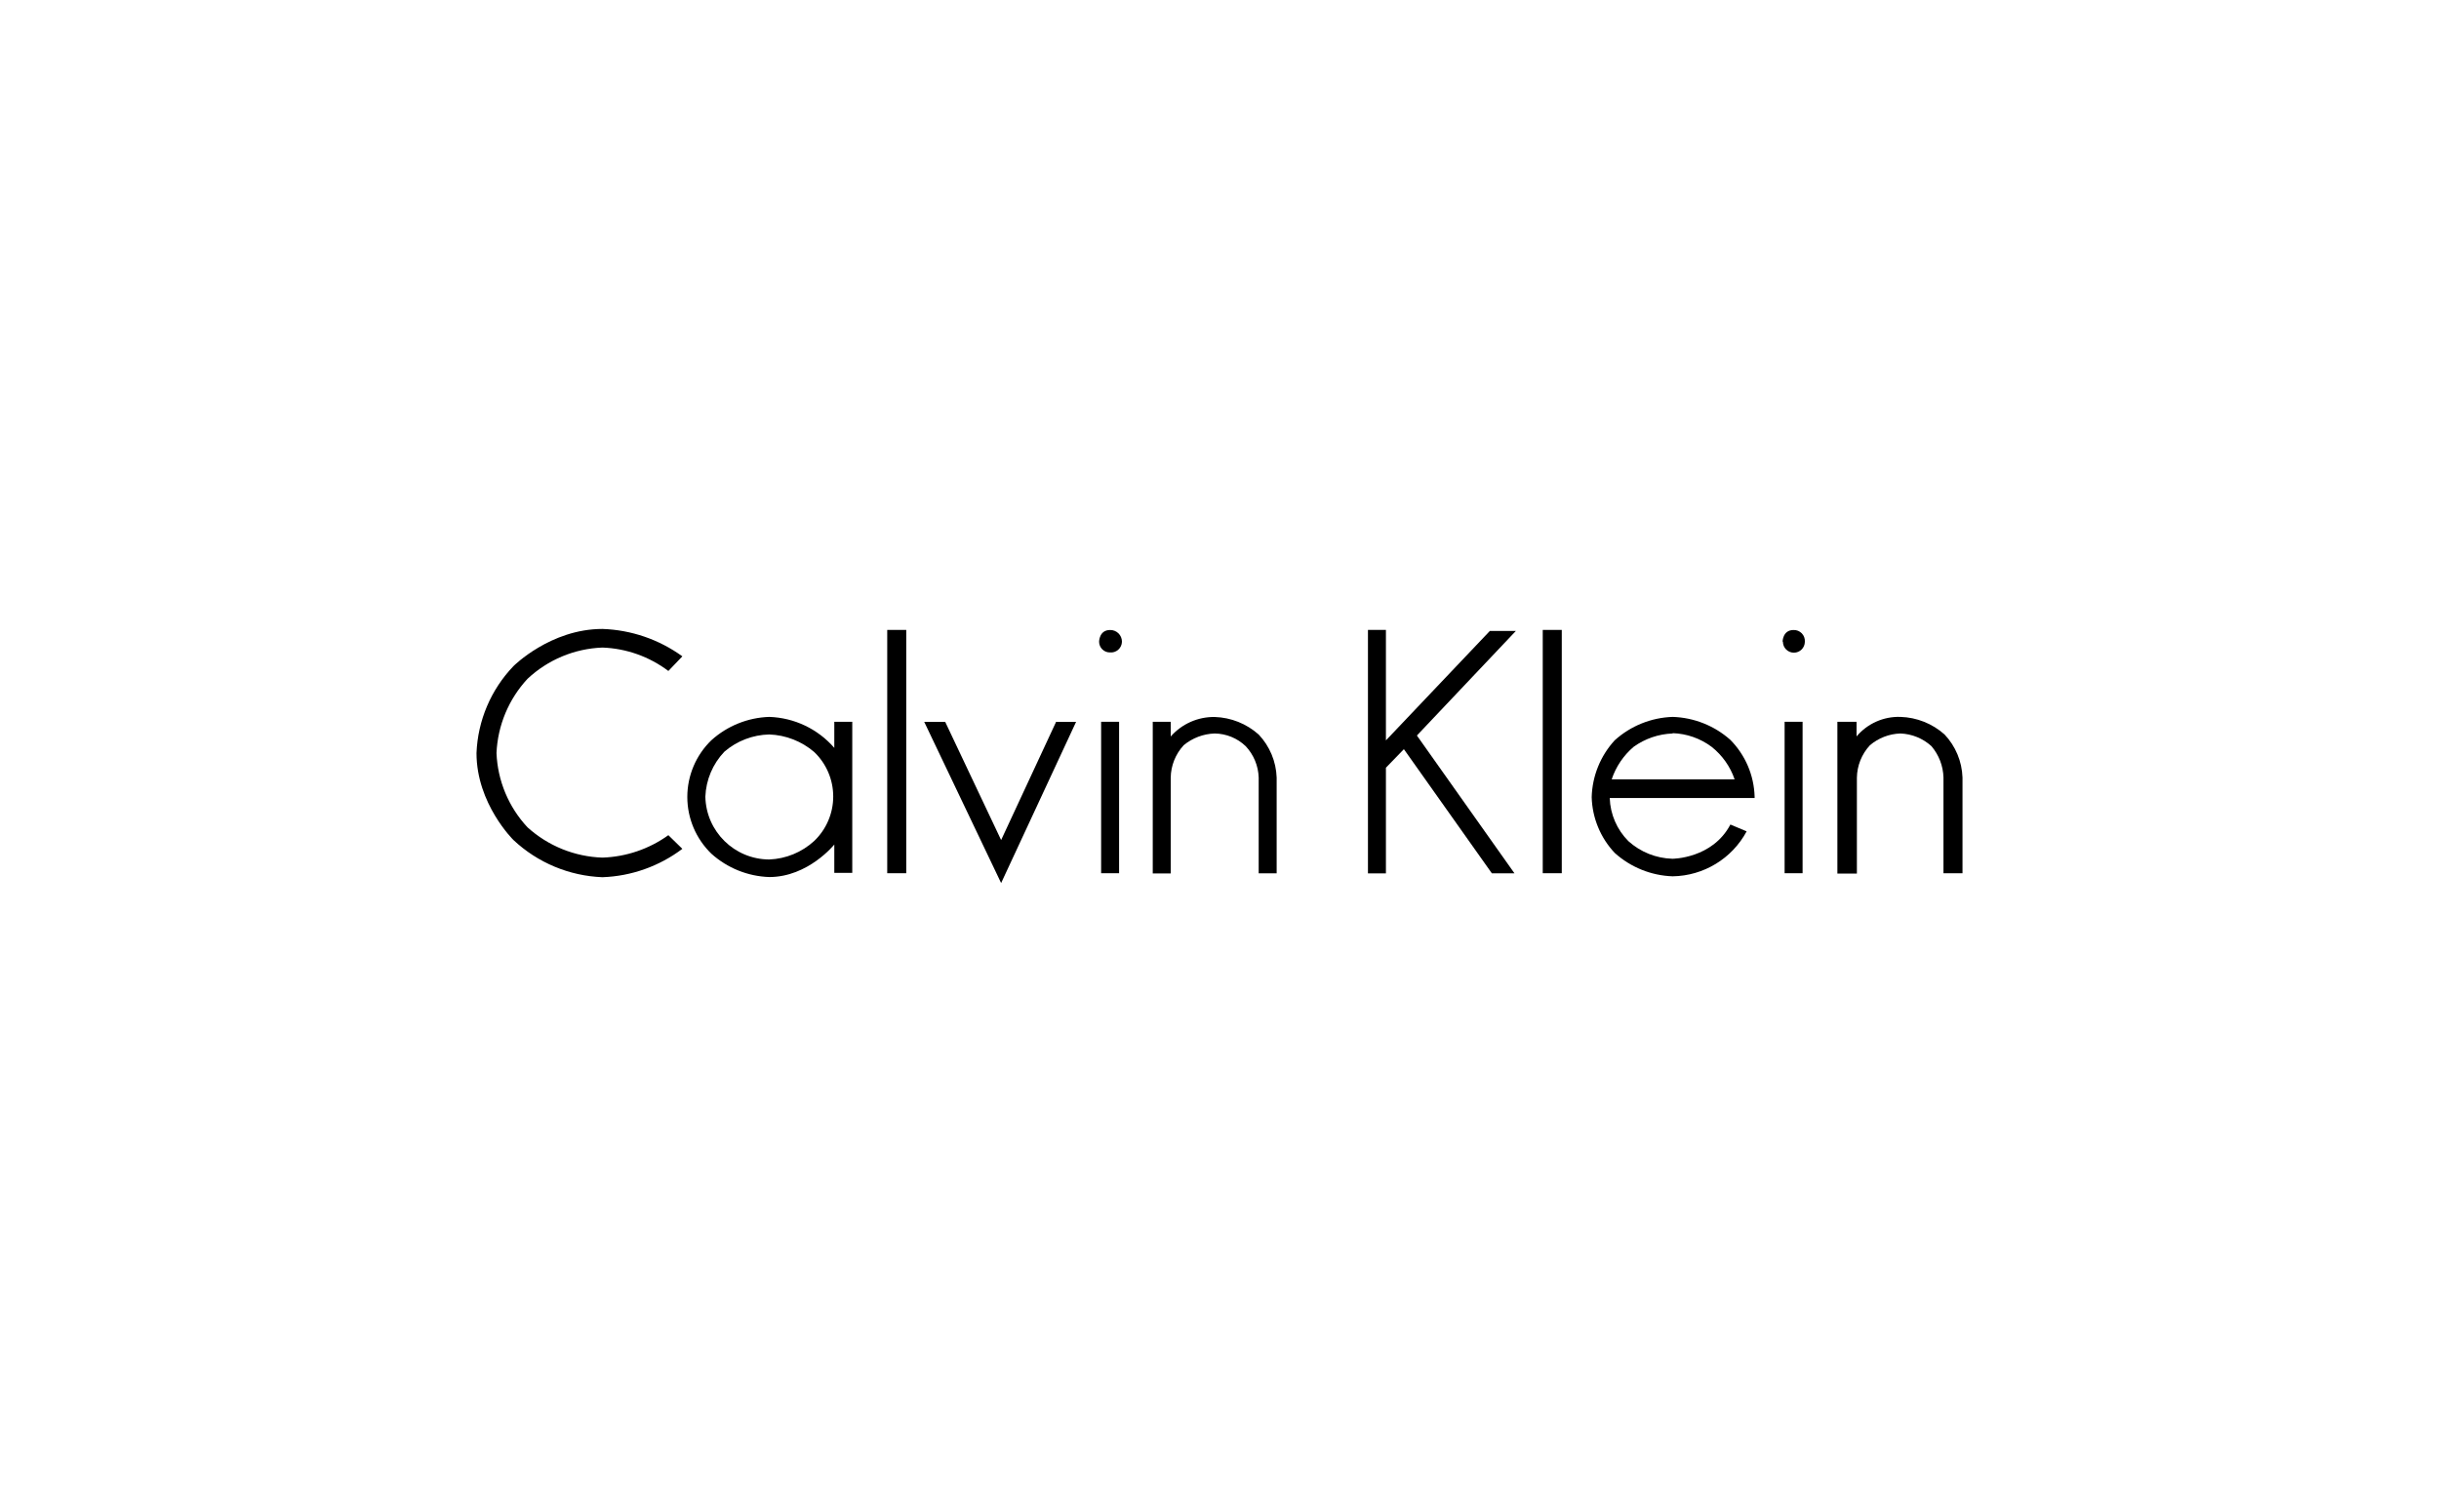
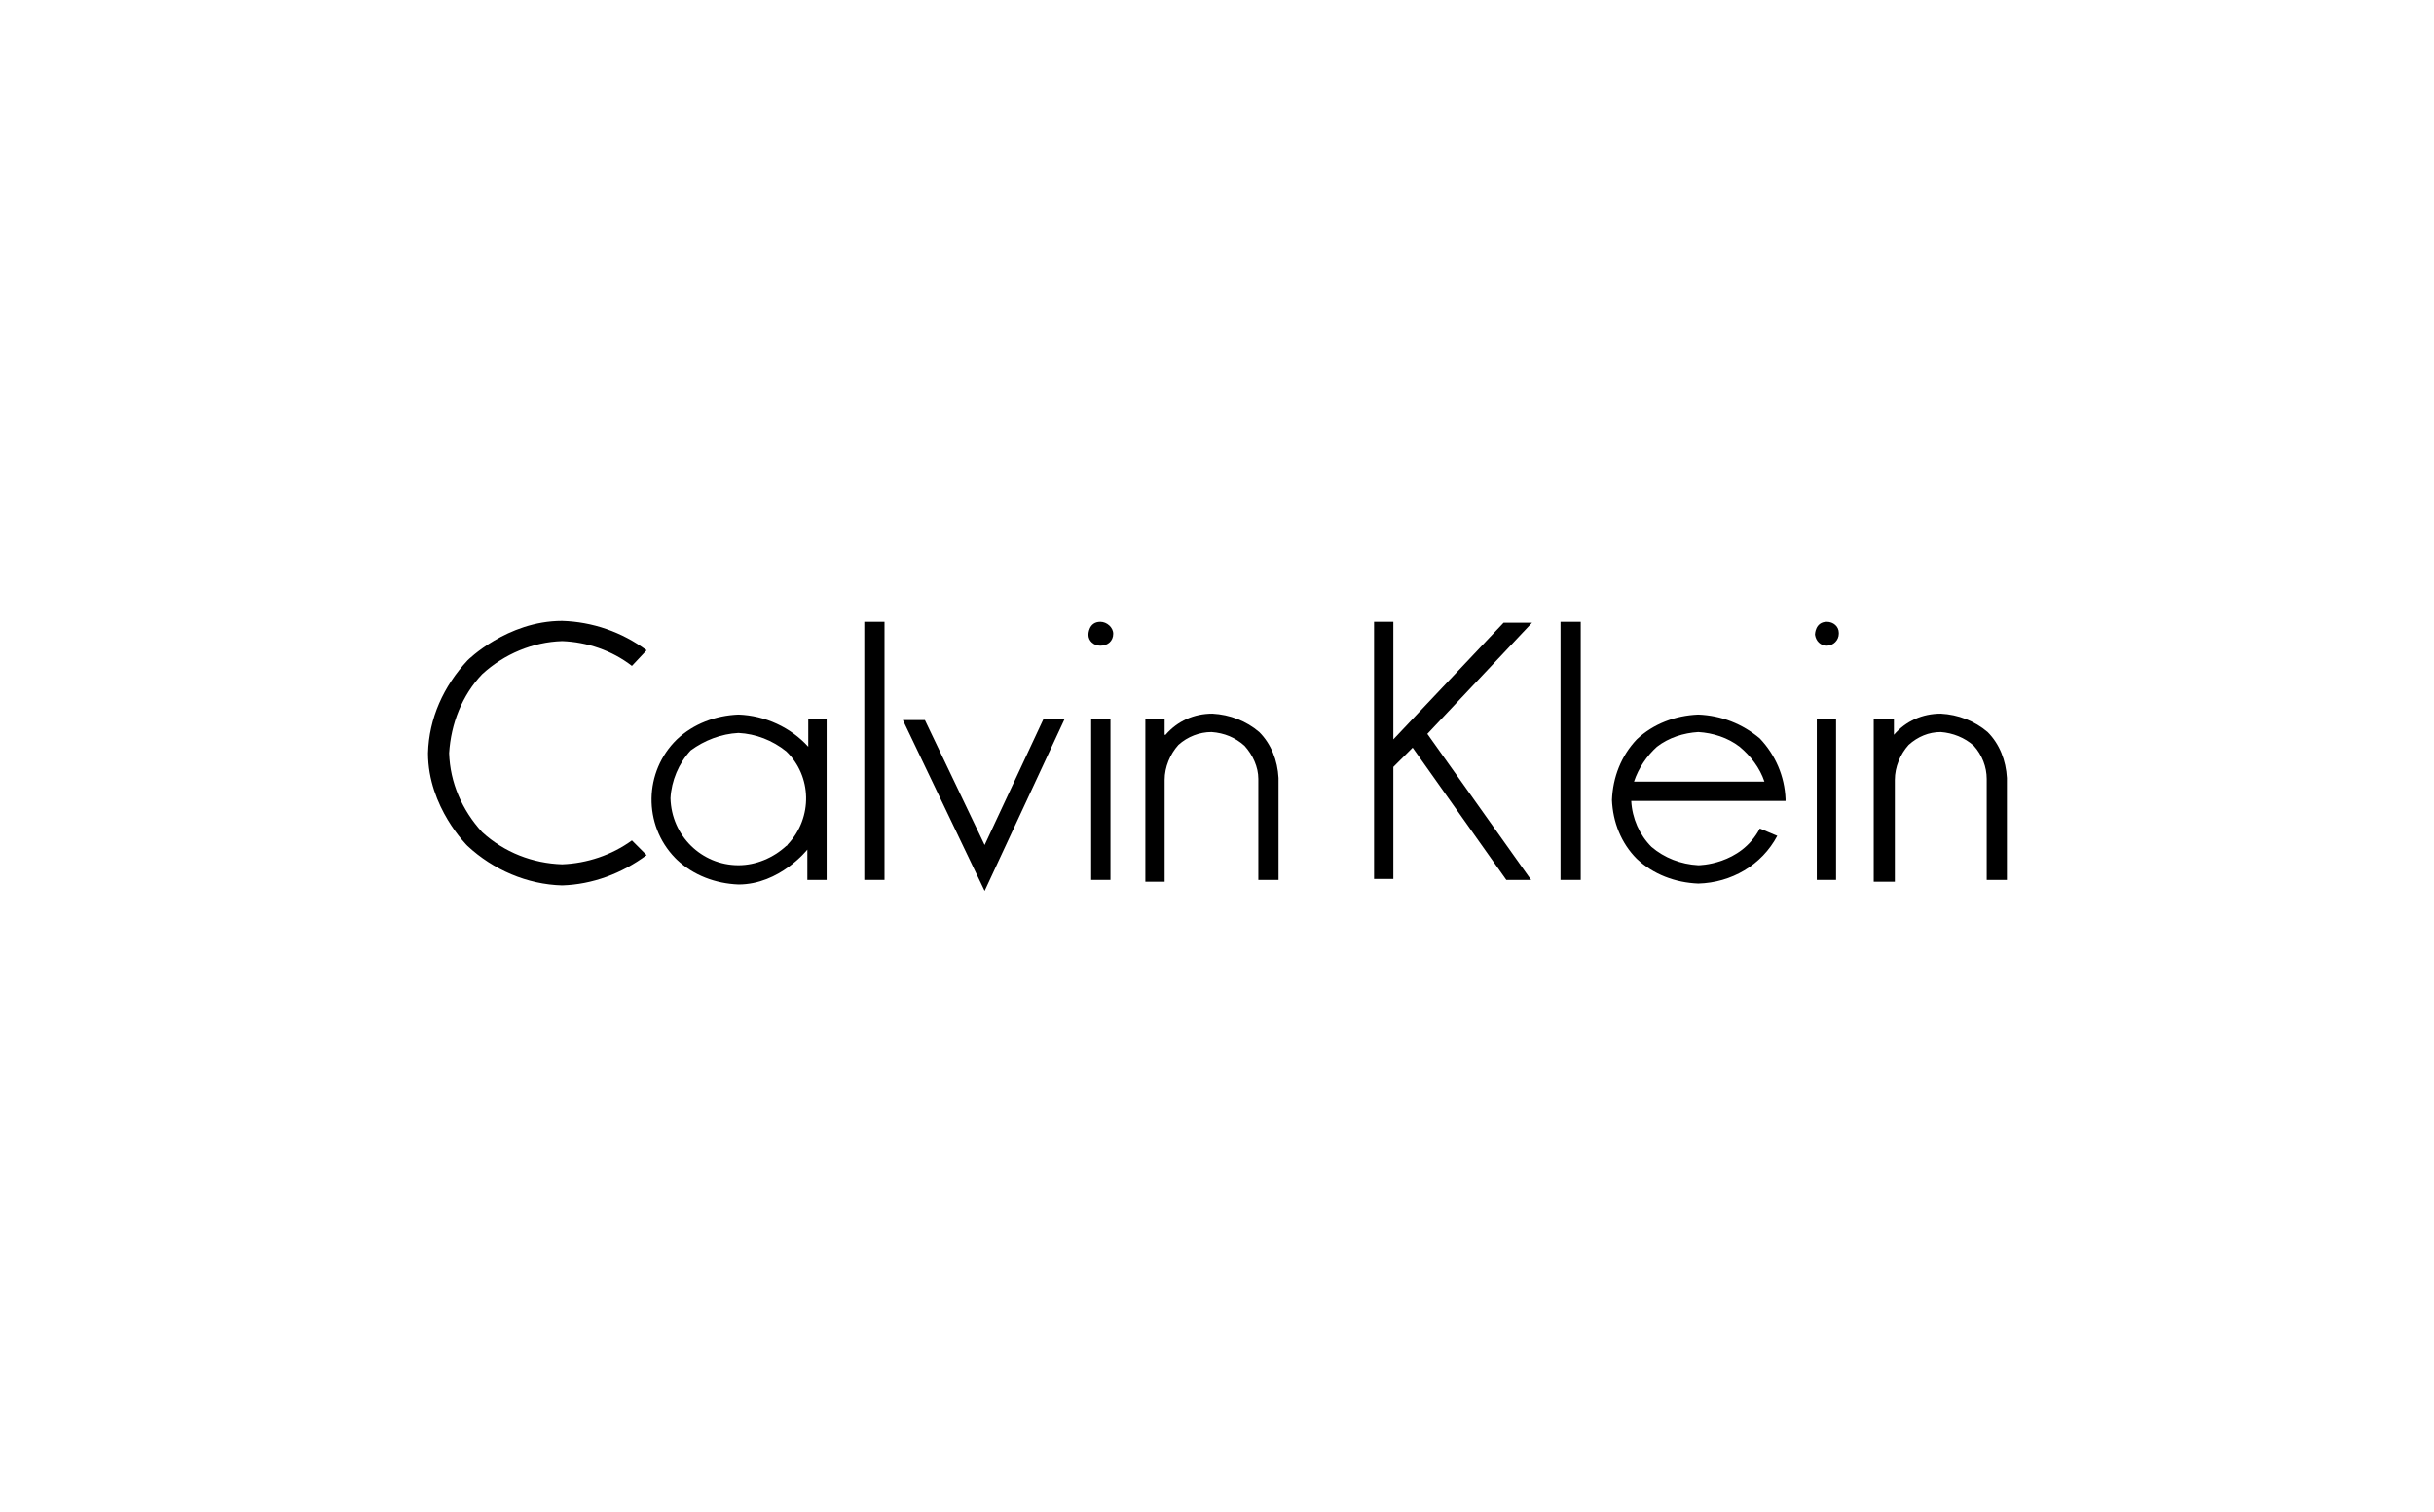
- <svg xmlns="http://www.w3.org/2000/svg" id="Layer_1" data-name="Layer 1" viewBox="0 0 300 186">
-   <path id="path2492" d="M82.21,82.54a14.33,14.33,0,0,0-8.11-2.88,14.24,14.24,0,0,0-9.22,3.85,14.34,14.34,0,0,0-3.81,9.13,14.23,14.23,0,0,0,3.81,9.13,14.44,14.44,0,0,0,9.22,3.73,14.73,14.73,0,0,0,8.11-2.76l1.72,1.68a17.33,17.33,0,0,1-9.83,3.49,16.93,16.93,0,0,1-10.94-4.57s-4.55-4.45-4.55-10.7a16.38,16.38,0,0,1,4.55-10.7s4.55-4.57,10.94-4.57a17.76,17.76,0,0,1,9.83,3.37l-1.72,1.8" />
-   <path id="path2496" d="M94.62,88.19a11.17,11.17,0,0,0-7.13,2.88,9.71,9.71,0,0,0,0,13.94,11.22,11.22,0,0,0,7.13,2.88c4.79,0,8-4,8-4v3.49h2.21V88.79h-2.21V92A11.08,11.08,0,0,0,94.62,88.19Zm0,2.16a9,9,0,0,1,5.53,2.16,7.57,7.57,0,0,1,0,10.94,8.68,8.68,0,0,1-5.53,2.28A7.89,7.89,0,0,1,86.76,98a8.49,8.49,0,0,1,2.34-5.53A8.76,8.76,0,0,1,94.62,90.35Z" />
-   <path id="path2498" d="M136.54,80.26a1.32,1.32,0,0,1-1.35-1.32s0-1.44,1.35-1.44A1.43,1.43,0,0,1,138,78.94a1.35,1.35,0,0,1-1.48,1.32" />
-   <path id="path2500" d="M111.47,77.49v29.93h-2.34V77.49h2.34" />
-   <path id="path2502" d="M123.14,103.34l6.76-14.54h2.46l-9.22,19.83-9.46-19.83h2.58l6.88,14.54" />
-   <path id="path2504" d="M144,90.6a7.07,7.07,0,0,1,5.41-2.4,8.53,8.53,0,0,1,5.41,2.16,8.09,8.09,0,0,1,2.21,5.29v11.78h-2.21V95.64a5.91,5.91,0,0,0-1.6-3.85,5.62,5.62,0,0,0-3.81-1.56,6.29,6.29,0,0,0-3.81,1.44,6,6,0,0,0-1.6,4v11.78h-2.21V88.79H144v1.8" />
-   <path id="path2506" d="M137.65,88.79v18.63h-2.21V88.79h2.21" />
-   <path id="path2508" d="M186.45,77.62,174.28,90.48l12,16.95H183.5L172.68,92.16l-2.21,2.28v13h-2.21V77.49h2.21V91.08l12.78-13.46h3.2" />
-   <path id="path2510" d="M192.1,77.49v29.93h-2.34V77.49h2.34" />
-   <path id="path2512" d="M205.74,88.19a11.17,11.17,0,0,0-7.13,2.88,10.76,10.76,0,0,0-2.83,7,10.42,10.42,0,0,0,2.83,6.85,11.22,11.22,0,0,0,7.13,2.88,10.52,10.52,0,0,0,9.1-5.53l-2-.84c-2.21,4.21-7.13,4.21-7.13,4.21a8.43,8.43,0,0,1-5.41-2.16A7.87,7.87,0,0,1,198,98.17h17.82V98a10.34,10.34,0,0,0-3-7A11.22,11.22,0,0,0,205.74,88.19Zm0,2a8.47,8.47,0,0,1,4.79,1.68,8.69,8.69,0,0,1,2.83,4H198.24a9,9,0,0,1,2.7-4A8.75,8.75,0,0,1,205.74,90.23Z" />
-   <path id="path2516" d="M219.26,78.94s0-1.44,1.35-1.44A1.35,1.35,0,0,1,222,78.94a1.35,1.35,0,0,1-2.7,0" />
-   <path id="path2518" d="M228.36,88.79v1.8a6.77,6.77,0,0,1,5.41-2.4,8.53,8.53,0,0,1,5.41,2.16,8.09,8.09,0,0,1,2.21,5.29v11.78h-2.34V95.64a6.21,6.21,0,0,0-1.48-3.85,6,6,0,0,0-3.81-1.56A6.08,6.08,0,0,0,230,91.68a6,6,0,0,0-1.6,4v11.78H226V88.79h2.34" />
-   <path id="path2520" d="M221.72,88.79v18.63h-2.21V88.79h2.21" />
+ <svg xmlns="http://www.w3.org/2000/svg" version="1.1" id="Layer_1" x="0px" y="0px" viewBox="0 0 265 164.6" enable-background="new 0 0 265 164.6" xml:space="preserve">
+   <g>
+     <path id="path2492" d="M68.8,72.5c-2.2-1.7-4.9-2.6-7.6-2.7c-3.2,0.1-6.3,1.4-8.7,3.6c-2.2,2.3-3.4,5.4-3.6,8.6   c0.1,3.2,1.4,6.2,3.6,8.6c2.4,2.2,5.5,3.4,8.7,3.5c2.7-0.1,5.4-1,7.6-2.6l1.6,1.6c-2.7,2-5.9,3.2-9.2,3.3   c-3.8-0.1-7.5-1.7-10.3-4.3c0,0-4.3-4.2-4.3-10.1c0.1-3.8,1.7-7.3,4.3-10.1c0,0,4.3-4.3,10.3-4.3c3.3,0.1,6.5,1.2,9.2,3.2   L68.8,72.5" />
+     <path id="path2496" d="M80.4,77.8c-2.5,0.1-4.9,1-6.7,2.7c-3.6,3.5-3.7,9.3-0.2,12.9c0.1,0.1,0.1,0.1,0.2,0.2   c1.8,1.7,4.2,2.6,6.7,2.7c4.5,0,7.5-3.8,7.5-3.8v3.3H90V78.3H88v3C86.1,79.2,83.3,77.9,80.4,77.8z M80.4,79.8   c1.9,0.1,3.7,0.8,5.2,2c2.8,2.7,2.9,7.2,0.2,10.1c-0.1,0.1-0.1,0.2-0.2,0.2c-1.4,1.3-3.3,2.1-5.2,2.1c-4,0-7.3-3.2-7.4-7.3   c0.1-1.9,0.9-3.8,2.2-5.2C76.7,80.6,78.5,79.9,80.4,79.8z" />
+     <path id="path2498" d="M119.8,70.3c-0.7,0-1.3-0.5-1.3-1.2c0,0,0,0,0,0c0,0,0-1.4,1.3-1.4c0.7,0,1.4,0.6,1.4,1.3c0,0,0,0,0,0   C121.2,69.8,120.6,70.3,119.8,70.3C119.9,70.3,119.9,70.3,119.8,70.3" />
+     <path id="path2500" d="M96.3,67.7v28.1h-2.2V67.7H96.3" />
+     <path id="path2502" d="M107.2,92l6.4-13.7h2.3L107.2,97l-8.9-18.6h2.4L107.2,92" />
+     <path id="path2504" d="M126.9,80c1.3-1.5,3.1-2.3,5.1-2.3c1.9,0.1,3.7,0.8,5.1,2c1.3,1.3,2,3.1,2.1,5v11.1H137V84.8   c0-1.3-0.6-2.6-1.5-3.6c-1-0.9-2.2-1.4-3.6-1.5c-1.3,0-2.6,0.5-3.6,1.4c-0.9,1-1.5,2.4-1.5,3.8v11.1h-2.1V78.3h2.1V80" />
+     <path id="path2506" d="M120.9,78.3v17.5h-2.1V78.3H120.9" />
+     <path id="path2508" d="M166.8,67.8l-11.4,12.1l11.3,15.9H164l-10.2-14.4l-2.1,2.1v12.2h-2.1V67.7h2.1v12.8l12-12.7H166.8" />
+     <path id="path2510" d="M172.1,67.7v28.1h-2.2V67.7H172.1" />
+     <path id="path2512" d="M184.9,77.8c-2.5,0.1-4.9,1-6.7,2.7c-1.7,1.8-2.6,4.1-2.7,6.6c0.1,2.4,1,4.7,2.7,6.4   c1.8,1.7,4.2,2.6,6.7,2.7c3.6-0.1,6.9-2,8.6-5.2l-1.9-0.8c-2.1,4-6.7,4-6.7,4c-1.9-0.1-3.7-0.8-5.1-2c-1.3-1.3-2.1-3.1-2.2-5h16.8   V87c-0.1-2.5-1.1-4.8-2.8-6.6C189.7,78.8,187.4,77.9,184.9,77.8z M184.9,79.7c1.6,0.1,3.2,0.6,4.5,1.6c1.2,1,2.2,2.3,2.7,3.8h-14.2   c0.5-1.5,1.4-2.8,2.5-3.8C181.7,80.3,183.3,79.8,184.9,79.7L184.9,79.7z" />
+     <path id="path2516" d="M197.6,69.1c0,0,0-1.4,1.3-1.4c0.7,0,1.3,0.5,1.3,1.2c0,0,0,0.1,0,0.1c0,0.7-0.6,1.3-1.3,1.3   C198.2,70.3,197.7,69.8,197.6,69.1" />
+     <path id="path2518" d="M206.2,78.3V80c1.3-1.5,3.1-2.3,5.1-2.3c1.9,0.1,3.7,0.8,5.1,2c1.3,1.3,2,3.1,2.1,5v11.1h-2.2V84.8   c0-1.3-0.5-2.6-1.4-3.6c-1-0.9-2.3-1.4-3.6-1.5c-1.3,0-2.5,0.5-3.5,1.4c-0.9,1-1.5,2.4-1.5,3.8v11.1H204V78.3H206.2" />
+     <path id="path2520" d="M199.9,78.3v17.5h-2.1V78.3H199.9" />
+   </g>
</svg>
